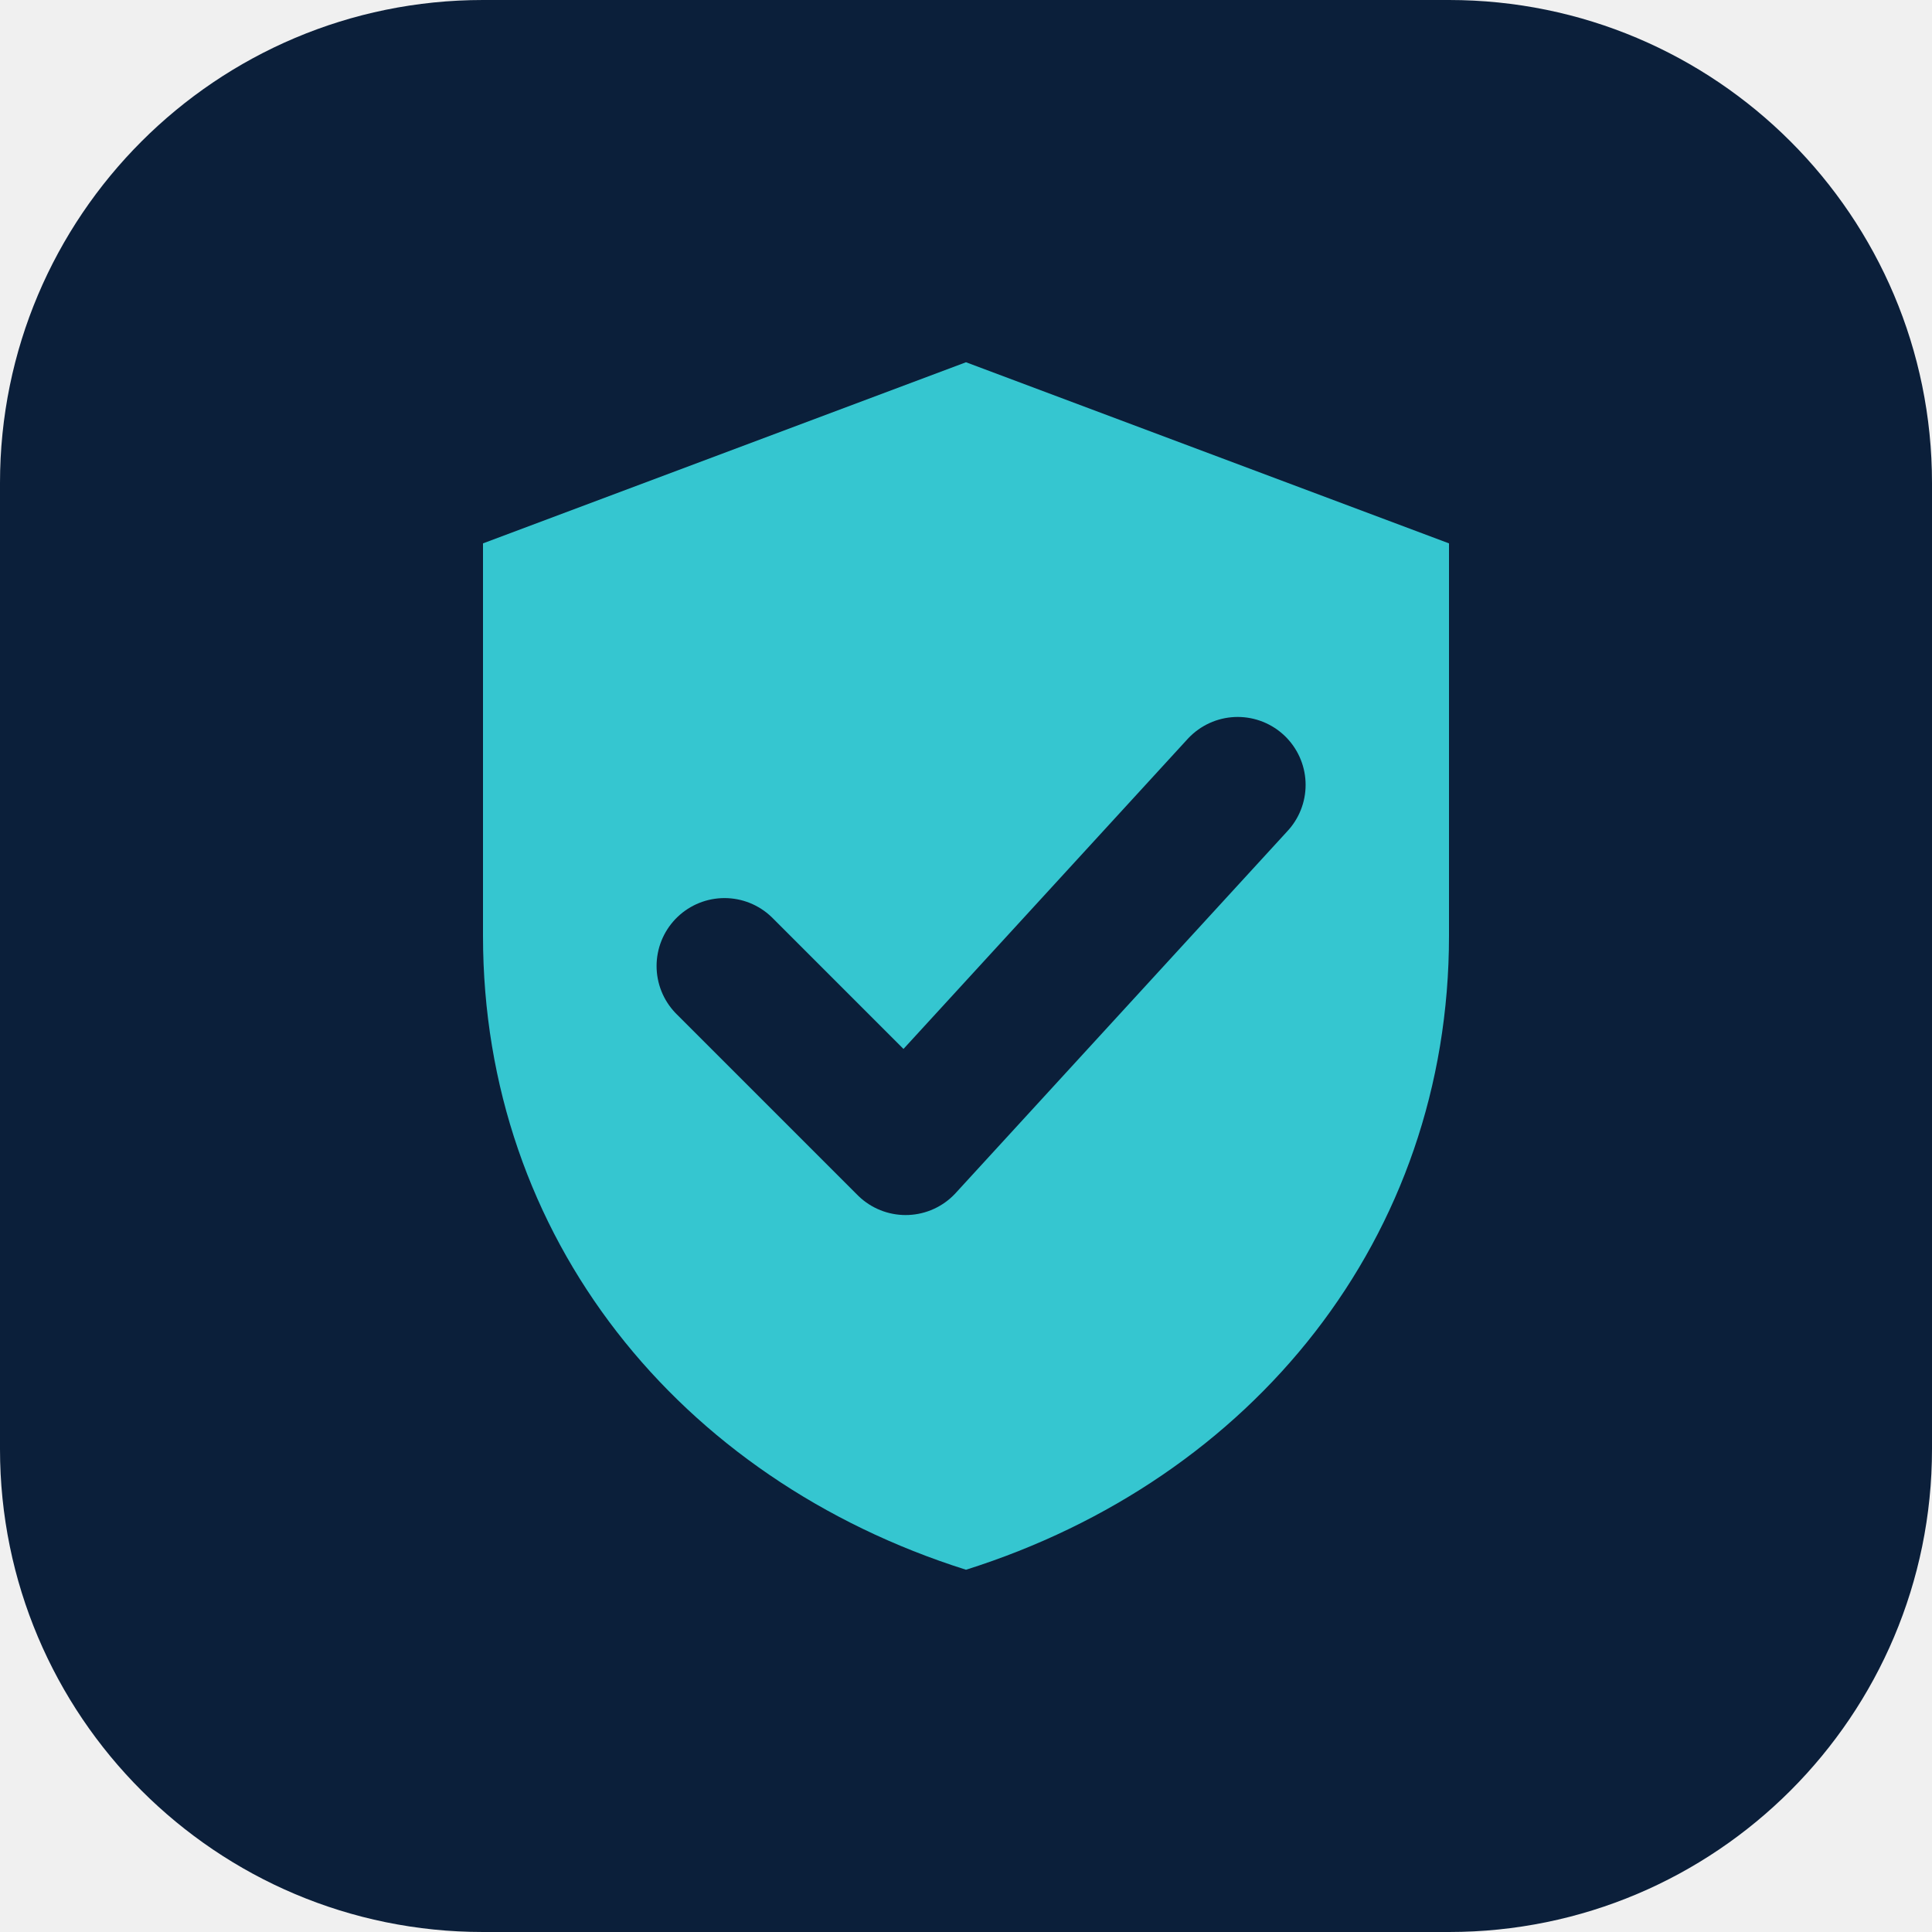
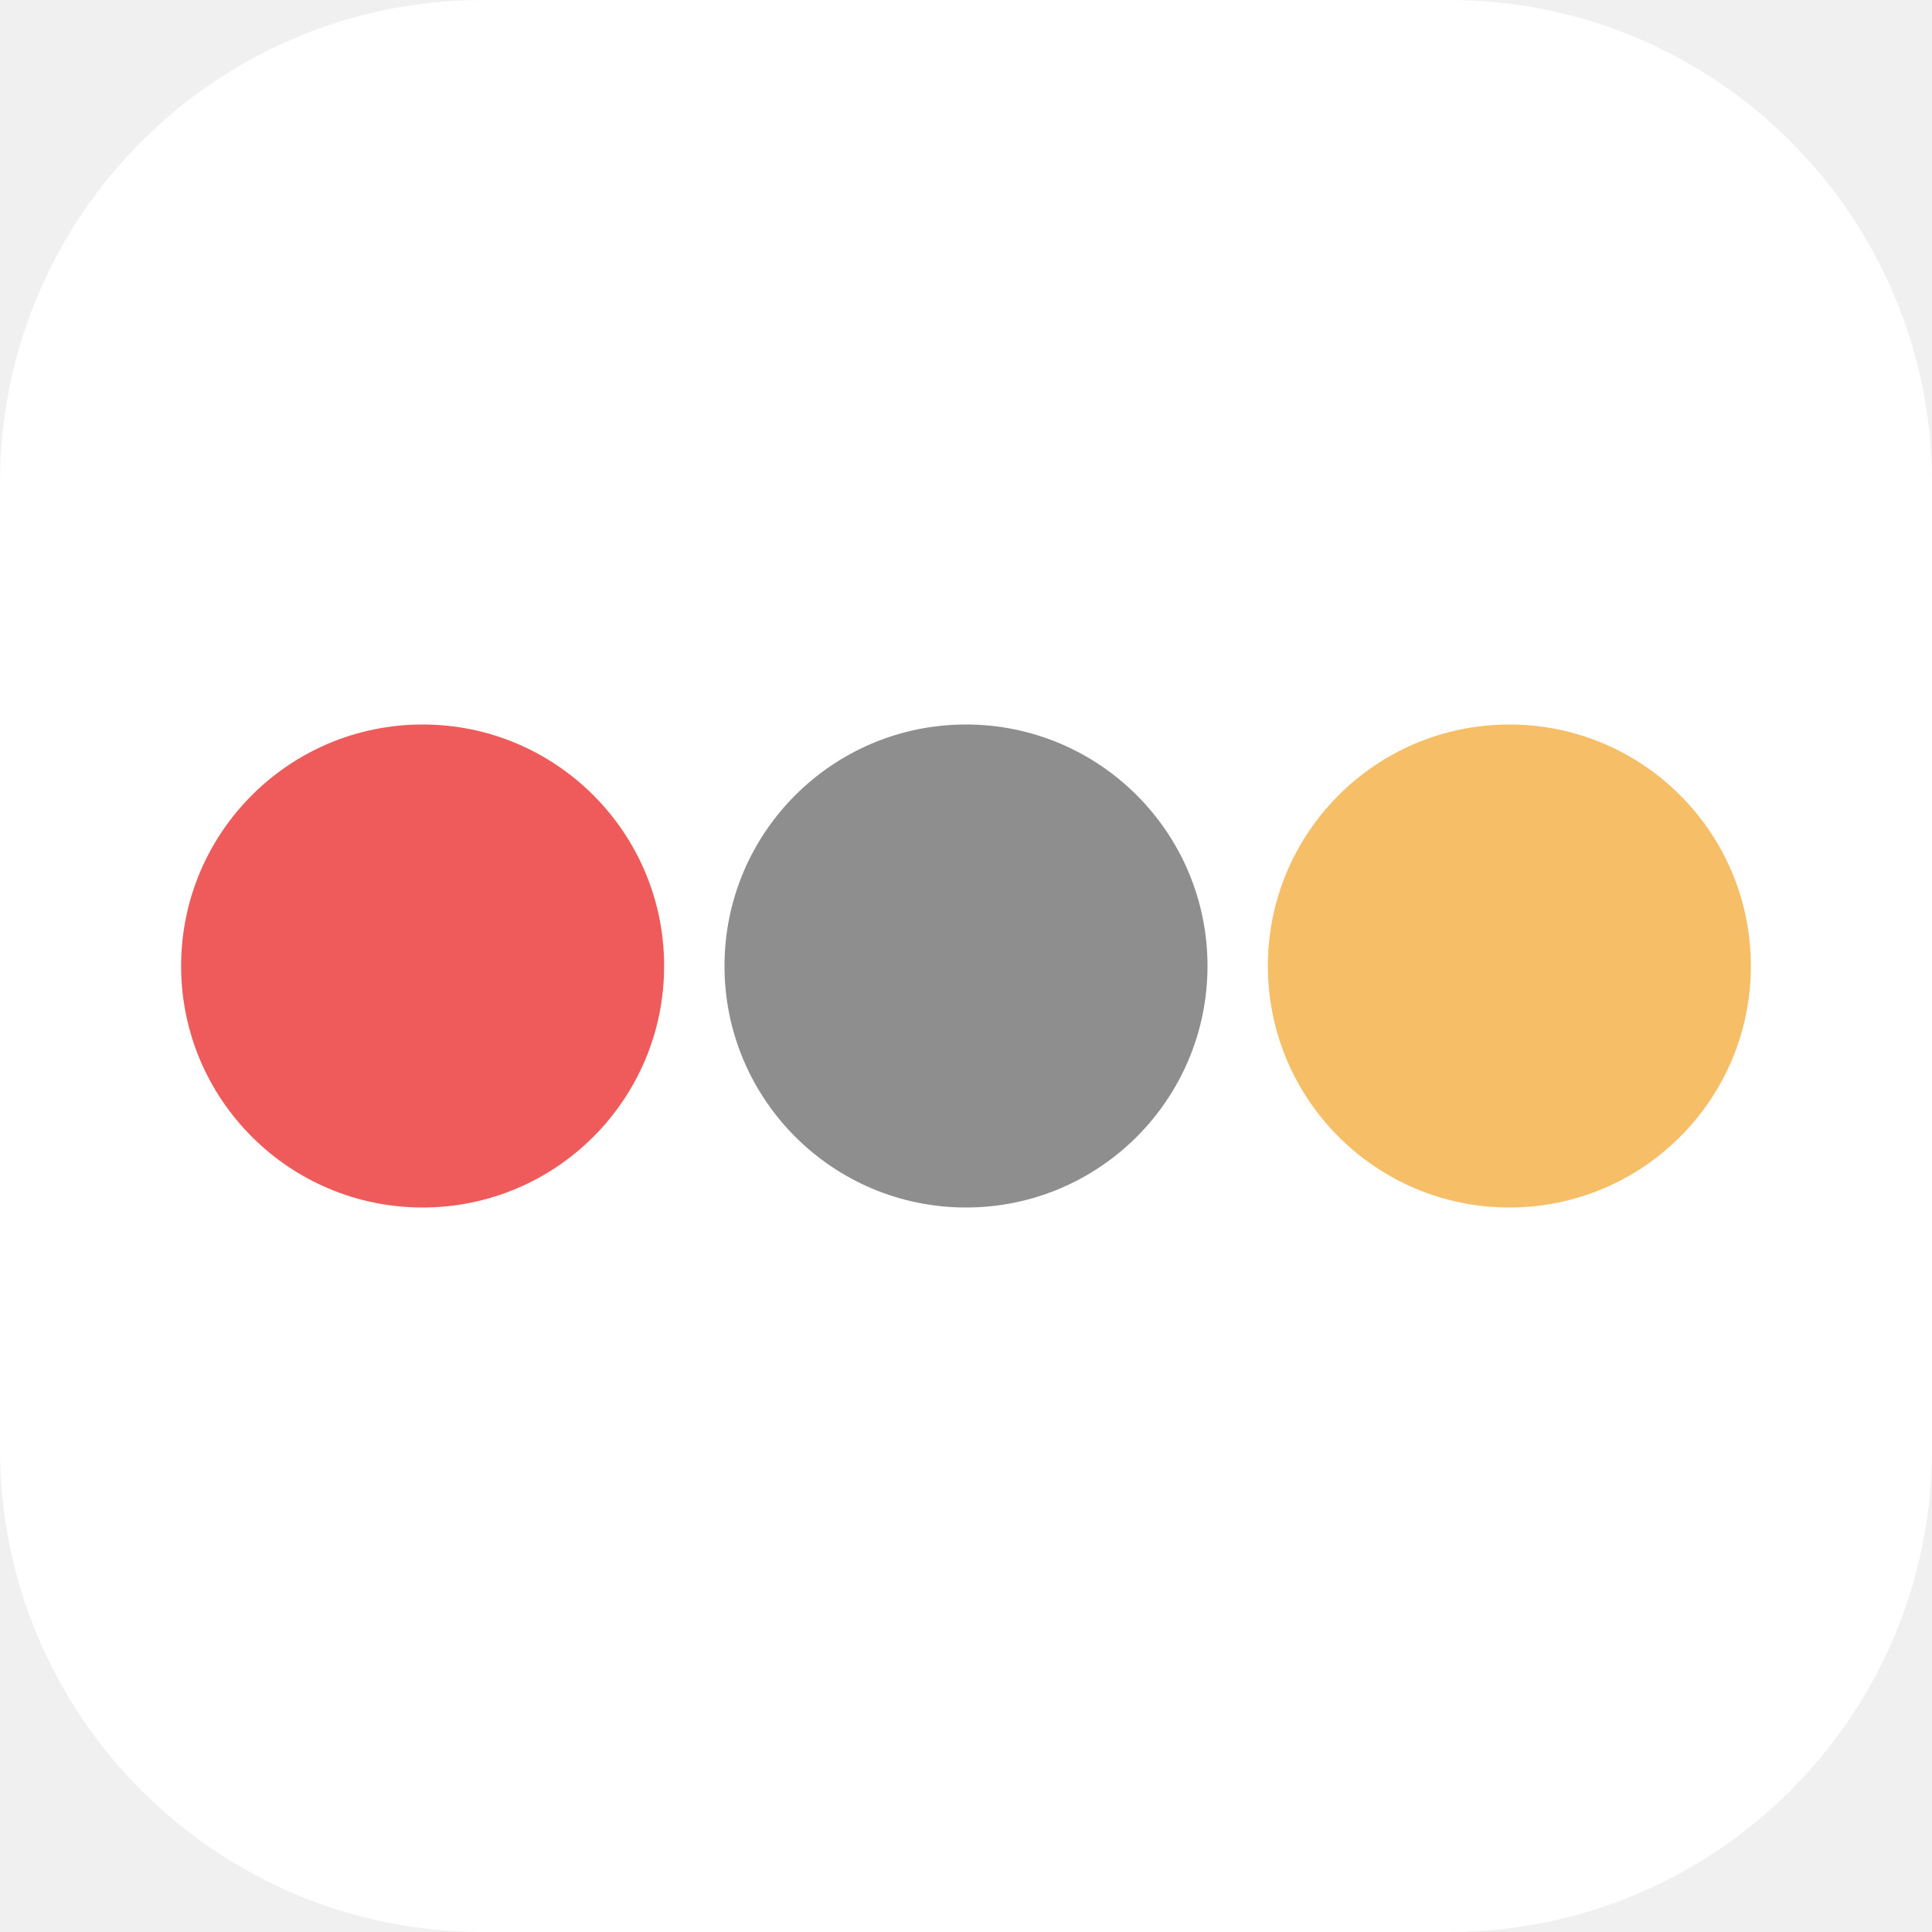
<svg xmlns="http://www.w3.org/2000/svg" viewBox="0 0 64 64">
-   <rect width="64" height="64" rx="16" fill="#0b1f3a" />
-   <path d="M32 12 48 18v13c0 10-6.5 18-16 21-9.5-3-16-11-16-21V18l16-6Z" fill="#35c6d0" />
-   <path d="m24 32 6 6 11-12" fill="none" stroke="#0b1f3a" stroke-width="4.5" stroke-linecap="round" stroke-linejoin="round" />
+   <rect width="64" height="64" rx="16" fill="#fff" />
+   <circle cx="14" cy="32" r="8" fill="#ef5a5a" />
+   <circle cx="32" cy="32" r="8" fill="#8e8e8e" />
+   <circle cx="50" cy="32" r="8" fill="#f7be68" />
</svg>
